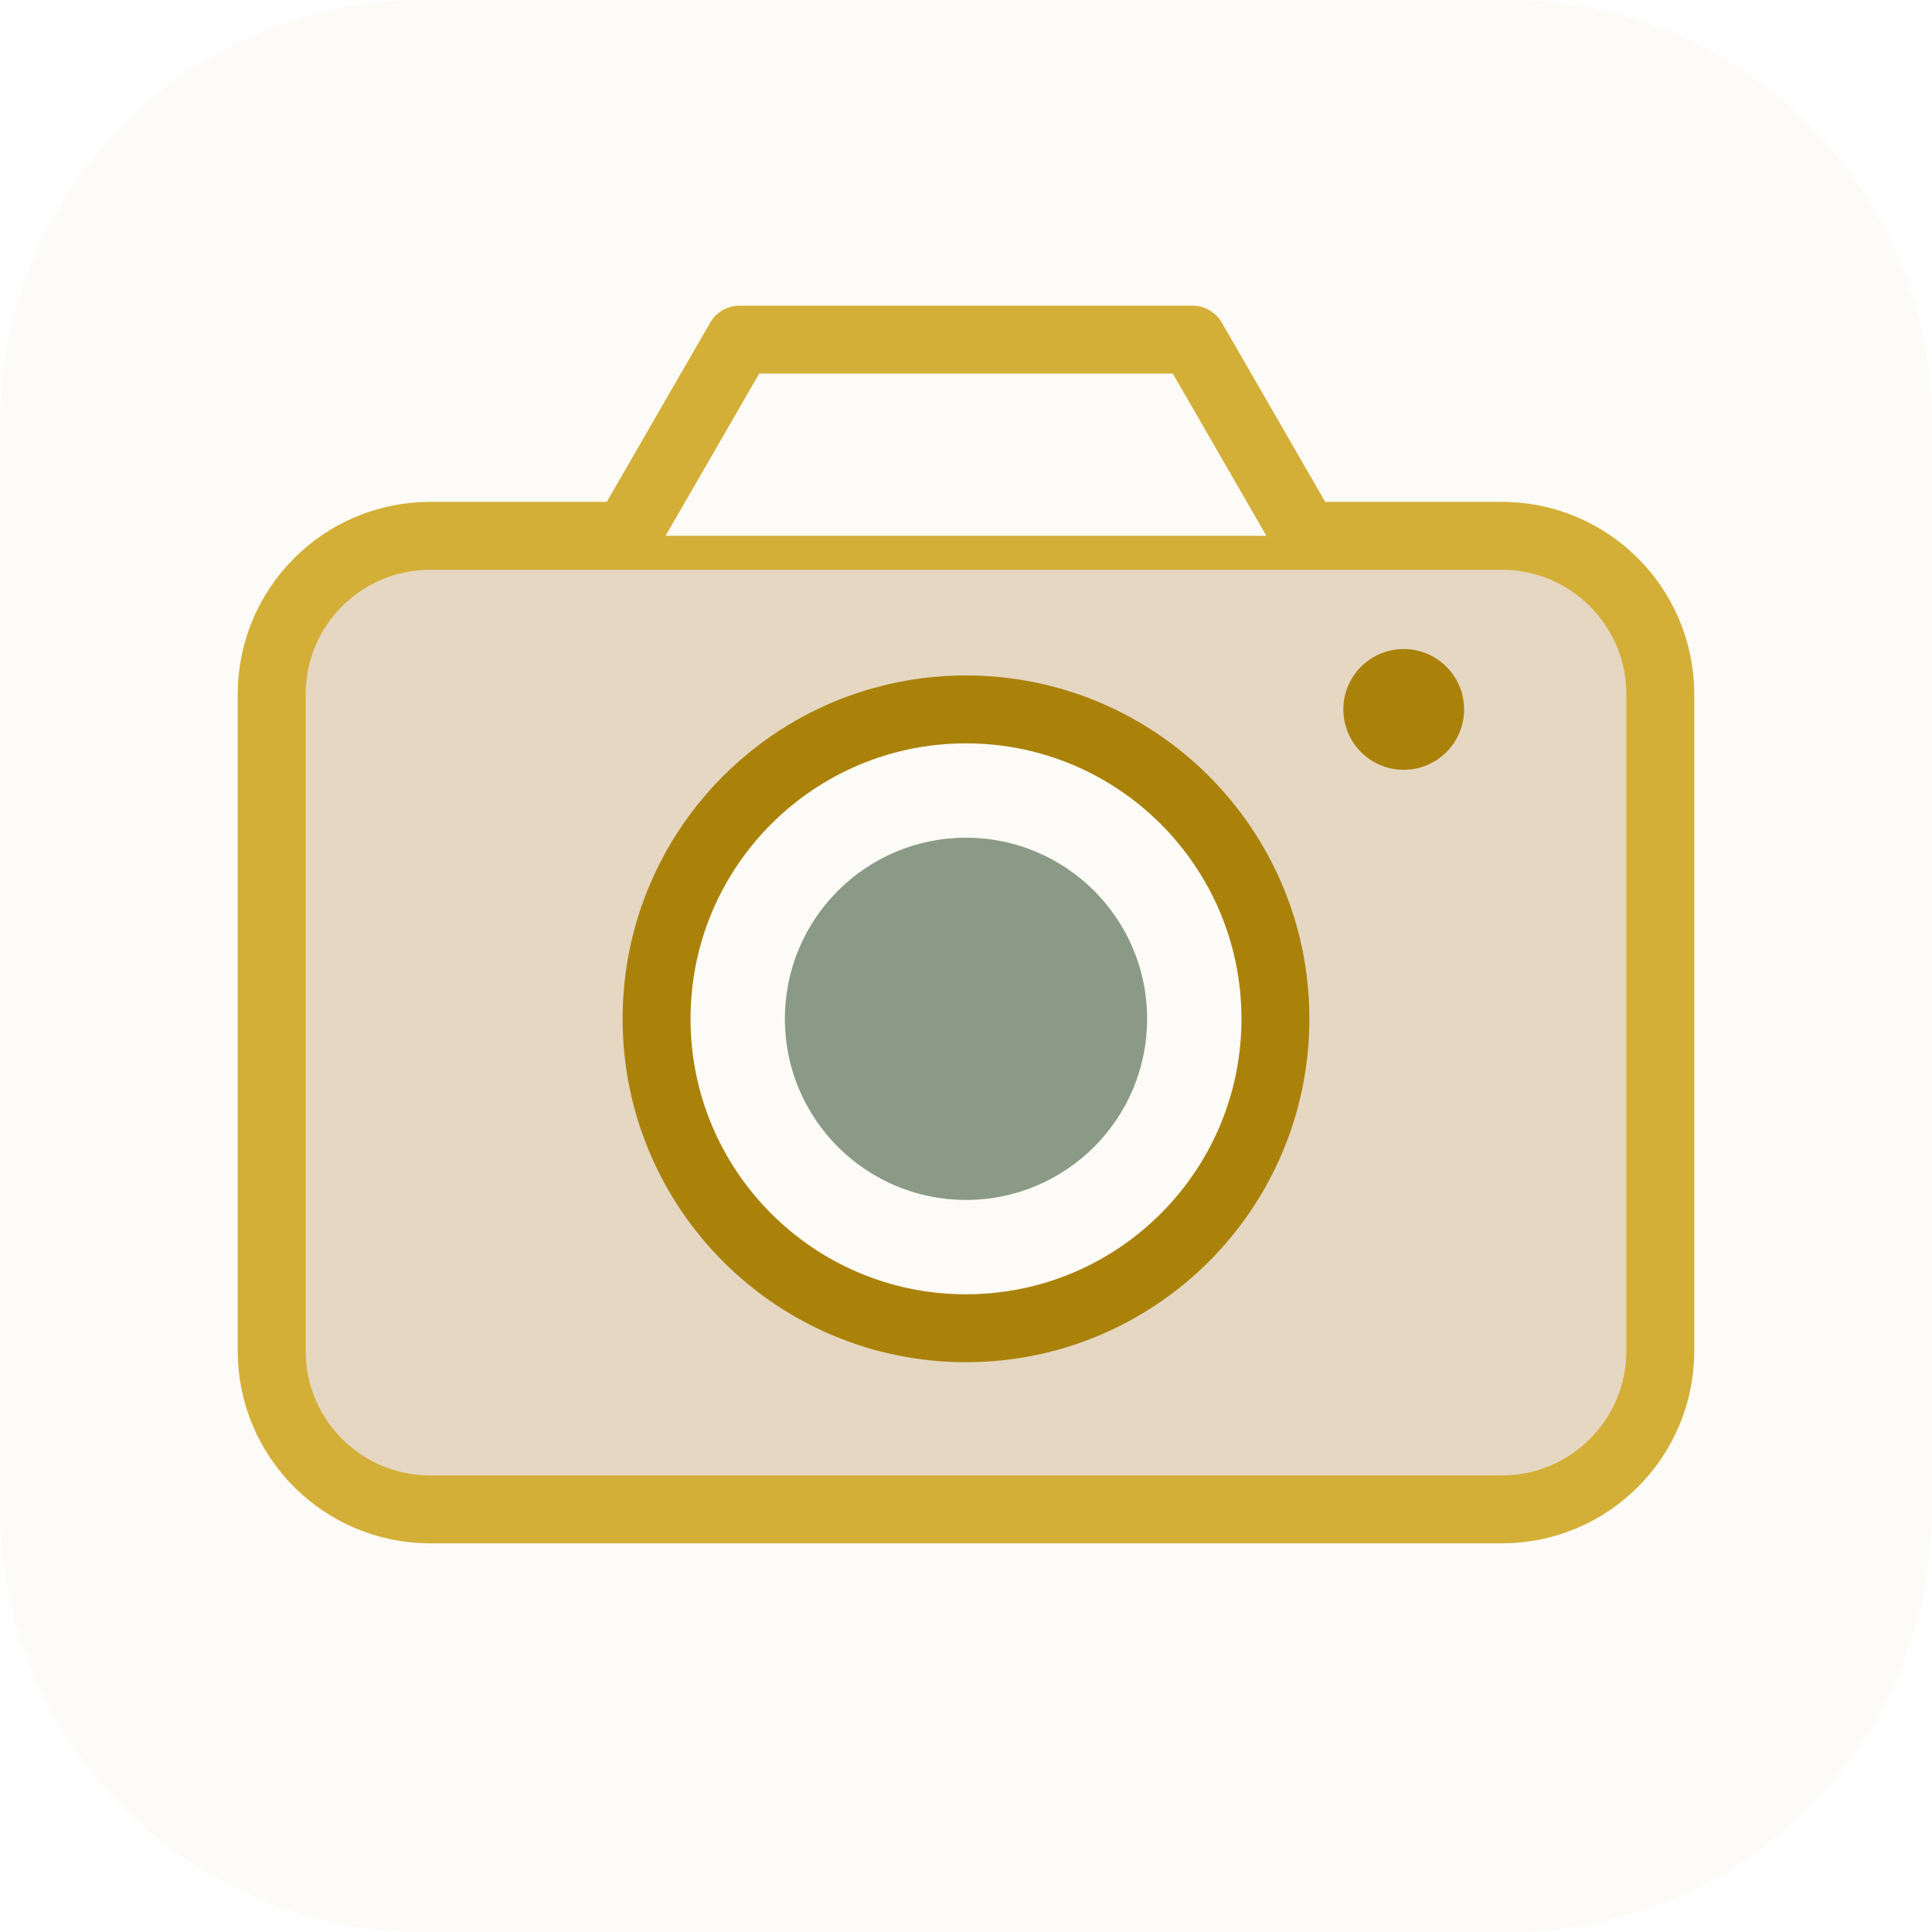
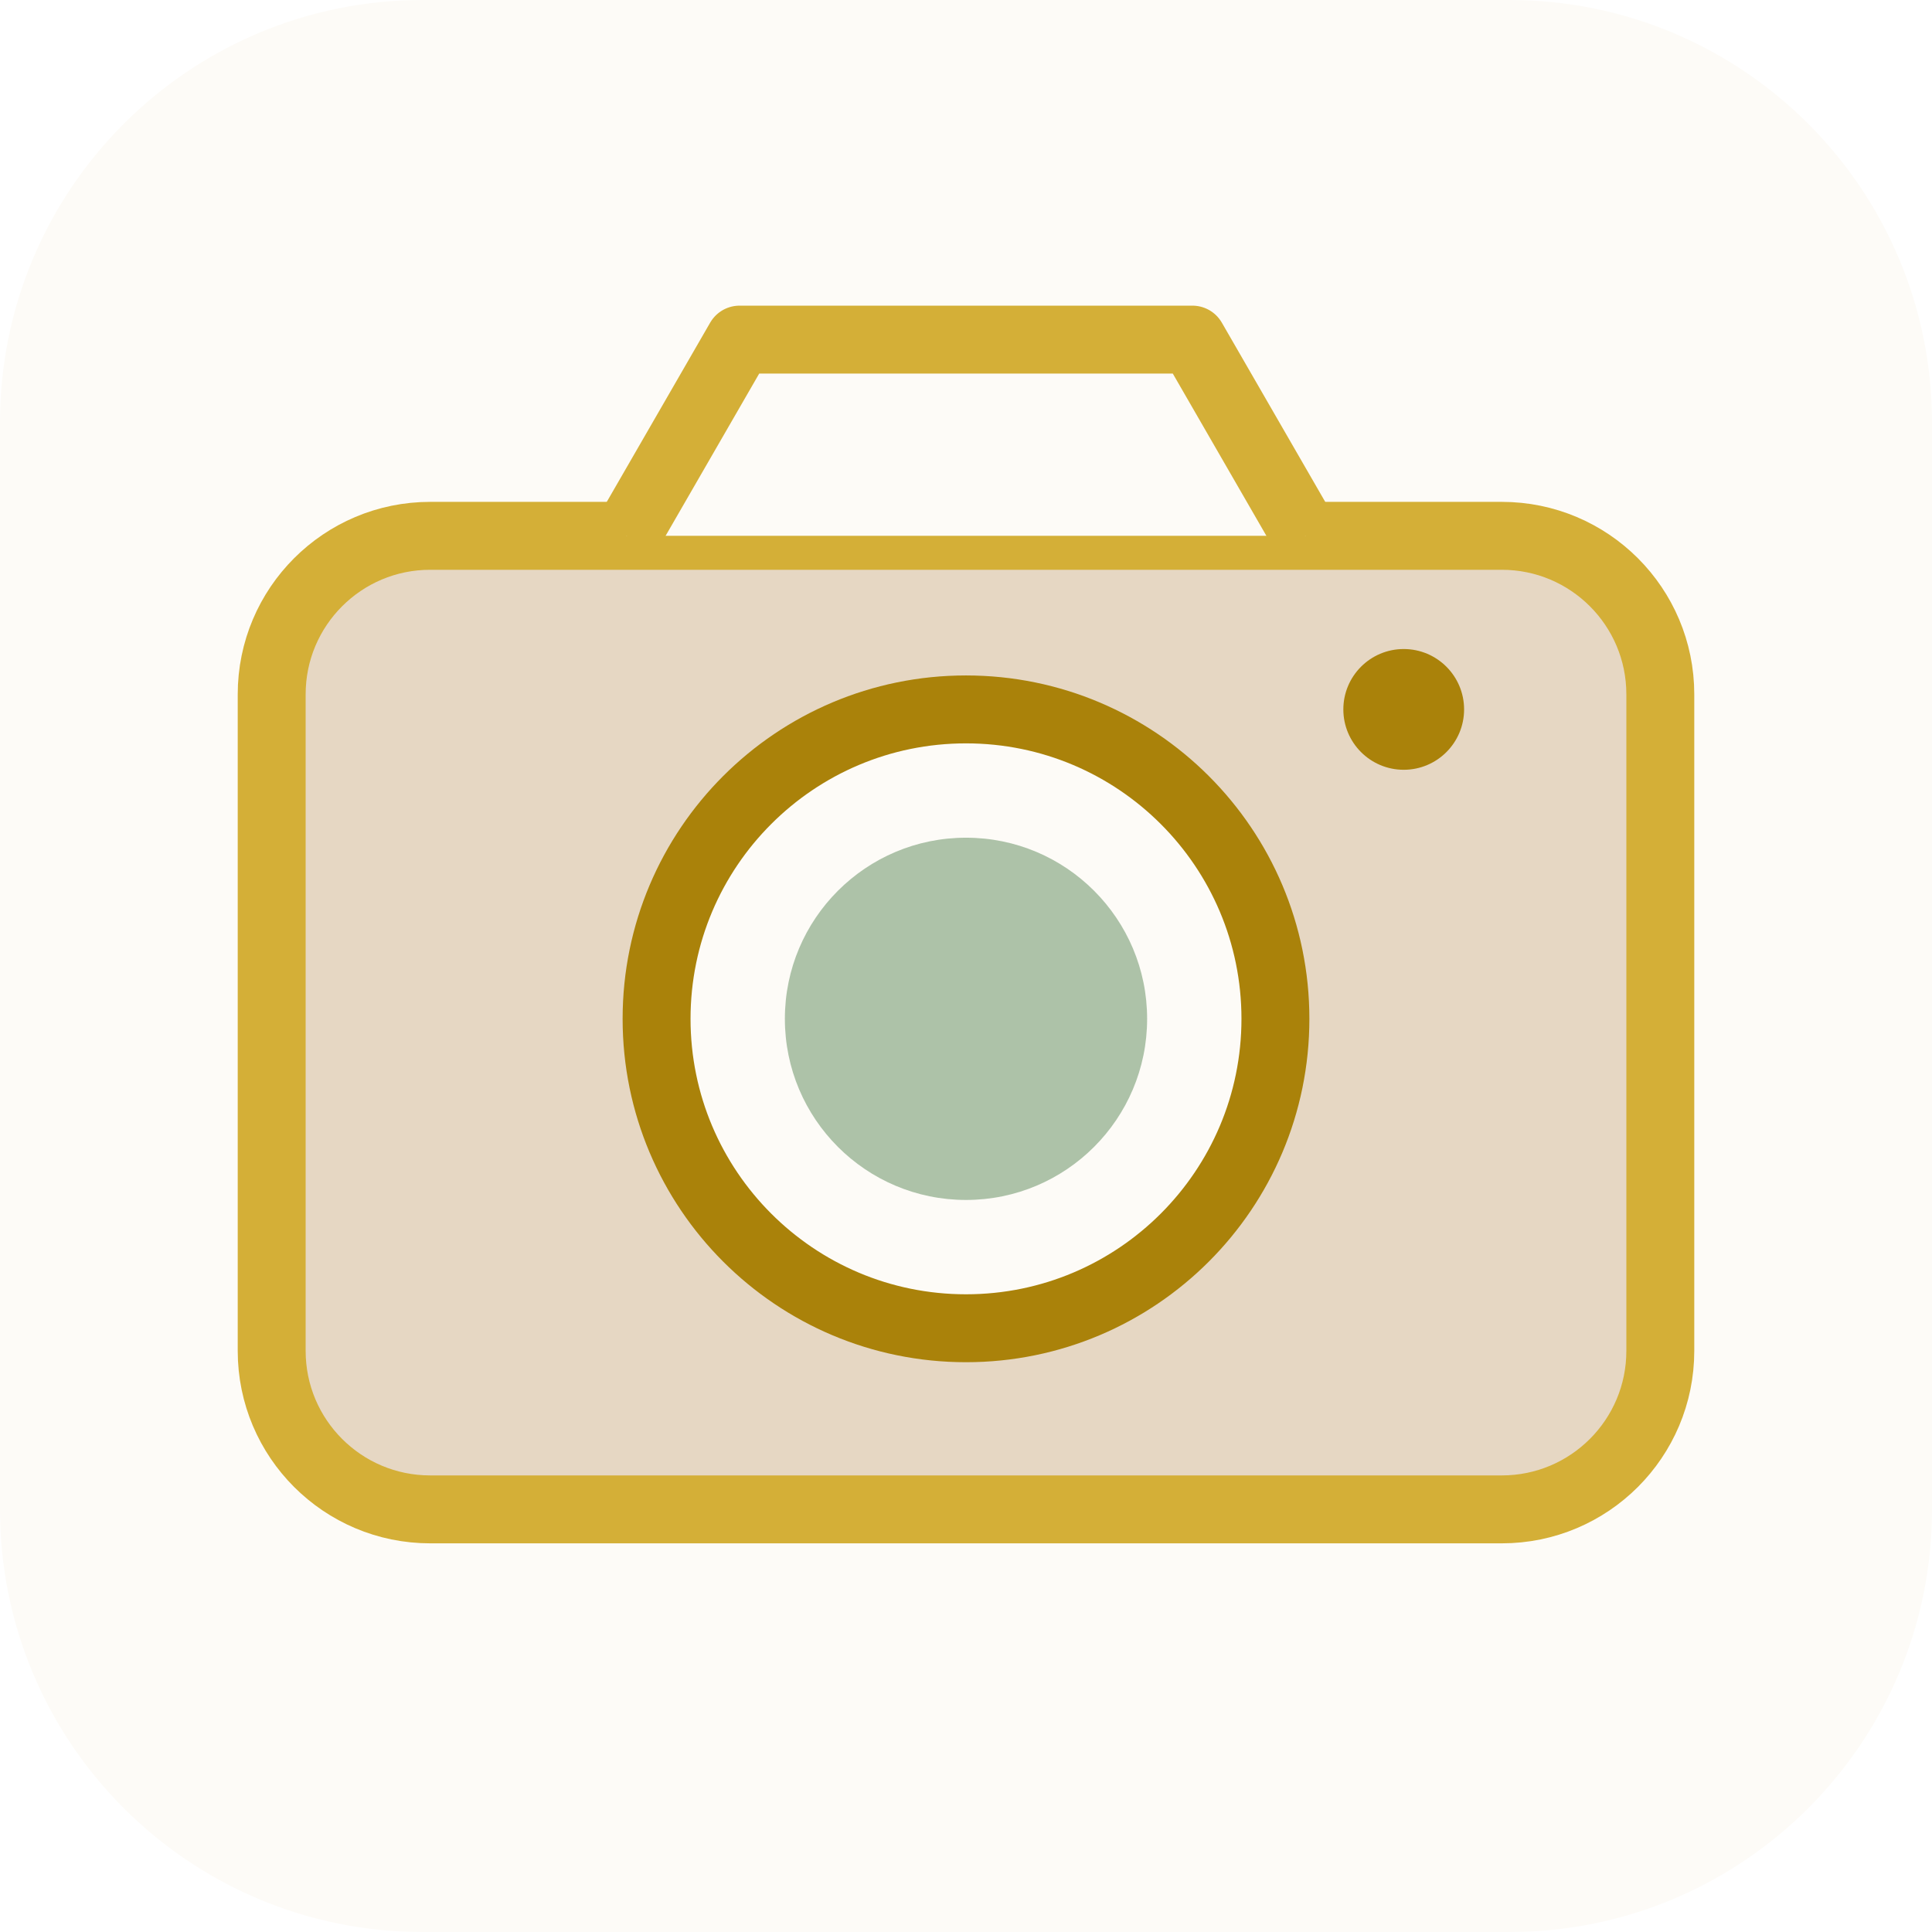
<svg xmlns="http://www.w3.org/2000/svg" viewBox="0 0 512 512">
  <rect width="512" height="512" rx="112" fill="#FDFBF7" />
  <rect x="72" y="142" width="368" height="258" rx="42" fill="#E6D7C3" stroke="#D4AF37" stroke-width="18" />
  <path d="M166 142l30-52h120l30 52" fill="#FDFBF7" stroke="#D4AF37" stroke-width="18" stroke-linejoin="round" />
  <circle cx="256" cy="270" r="82" fill="#FDFBF7" stroke="#AA820A" stroke-width="18" />
-   <circle cx="256" cy="270" r="48" fill="#8A9A86" />
+   <circle cx="256" cy="270" r="48" fill="#ADC2A8" />
  <circle cx="372" cy="188" r="16" fill="#AA820A" />
</svg>
